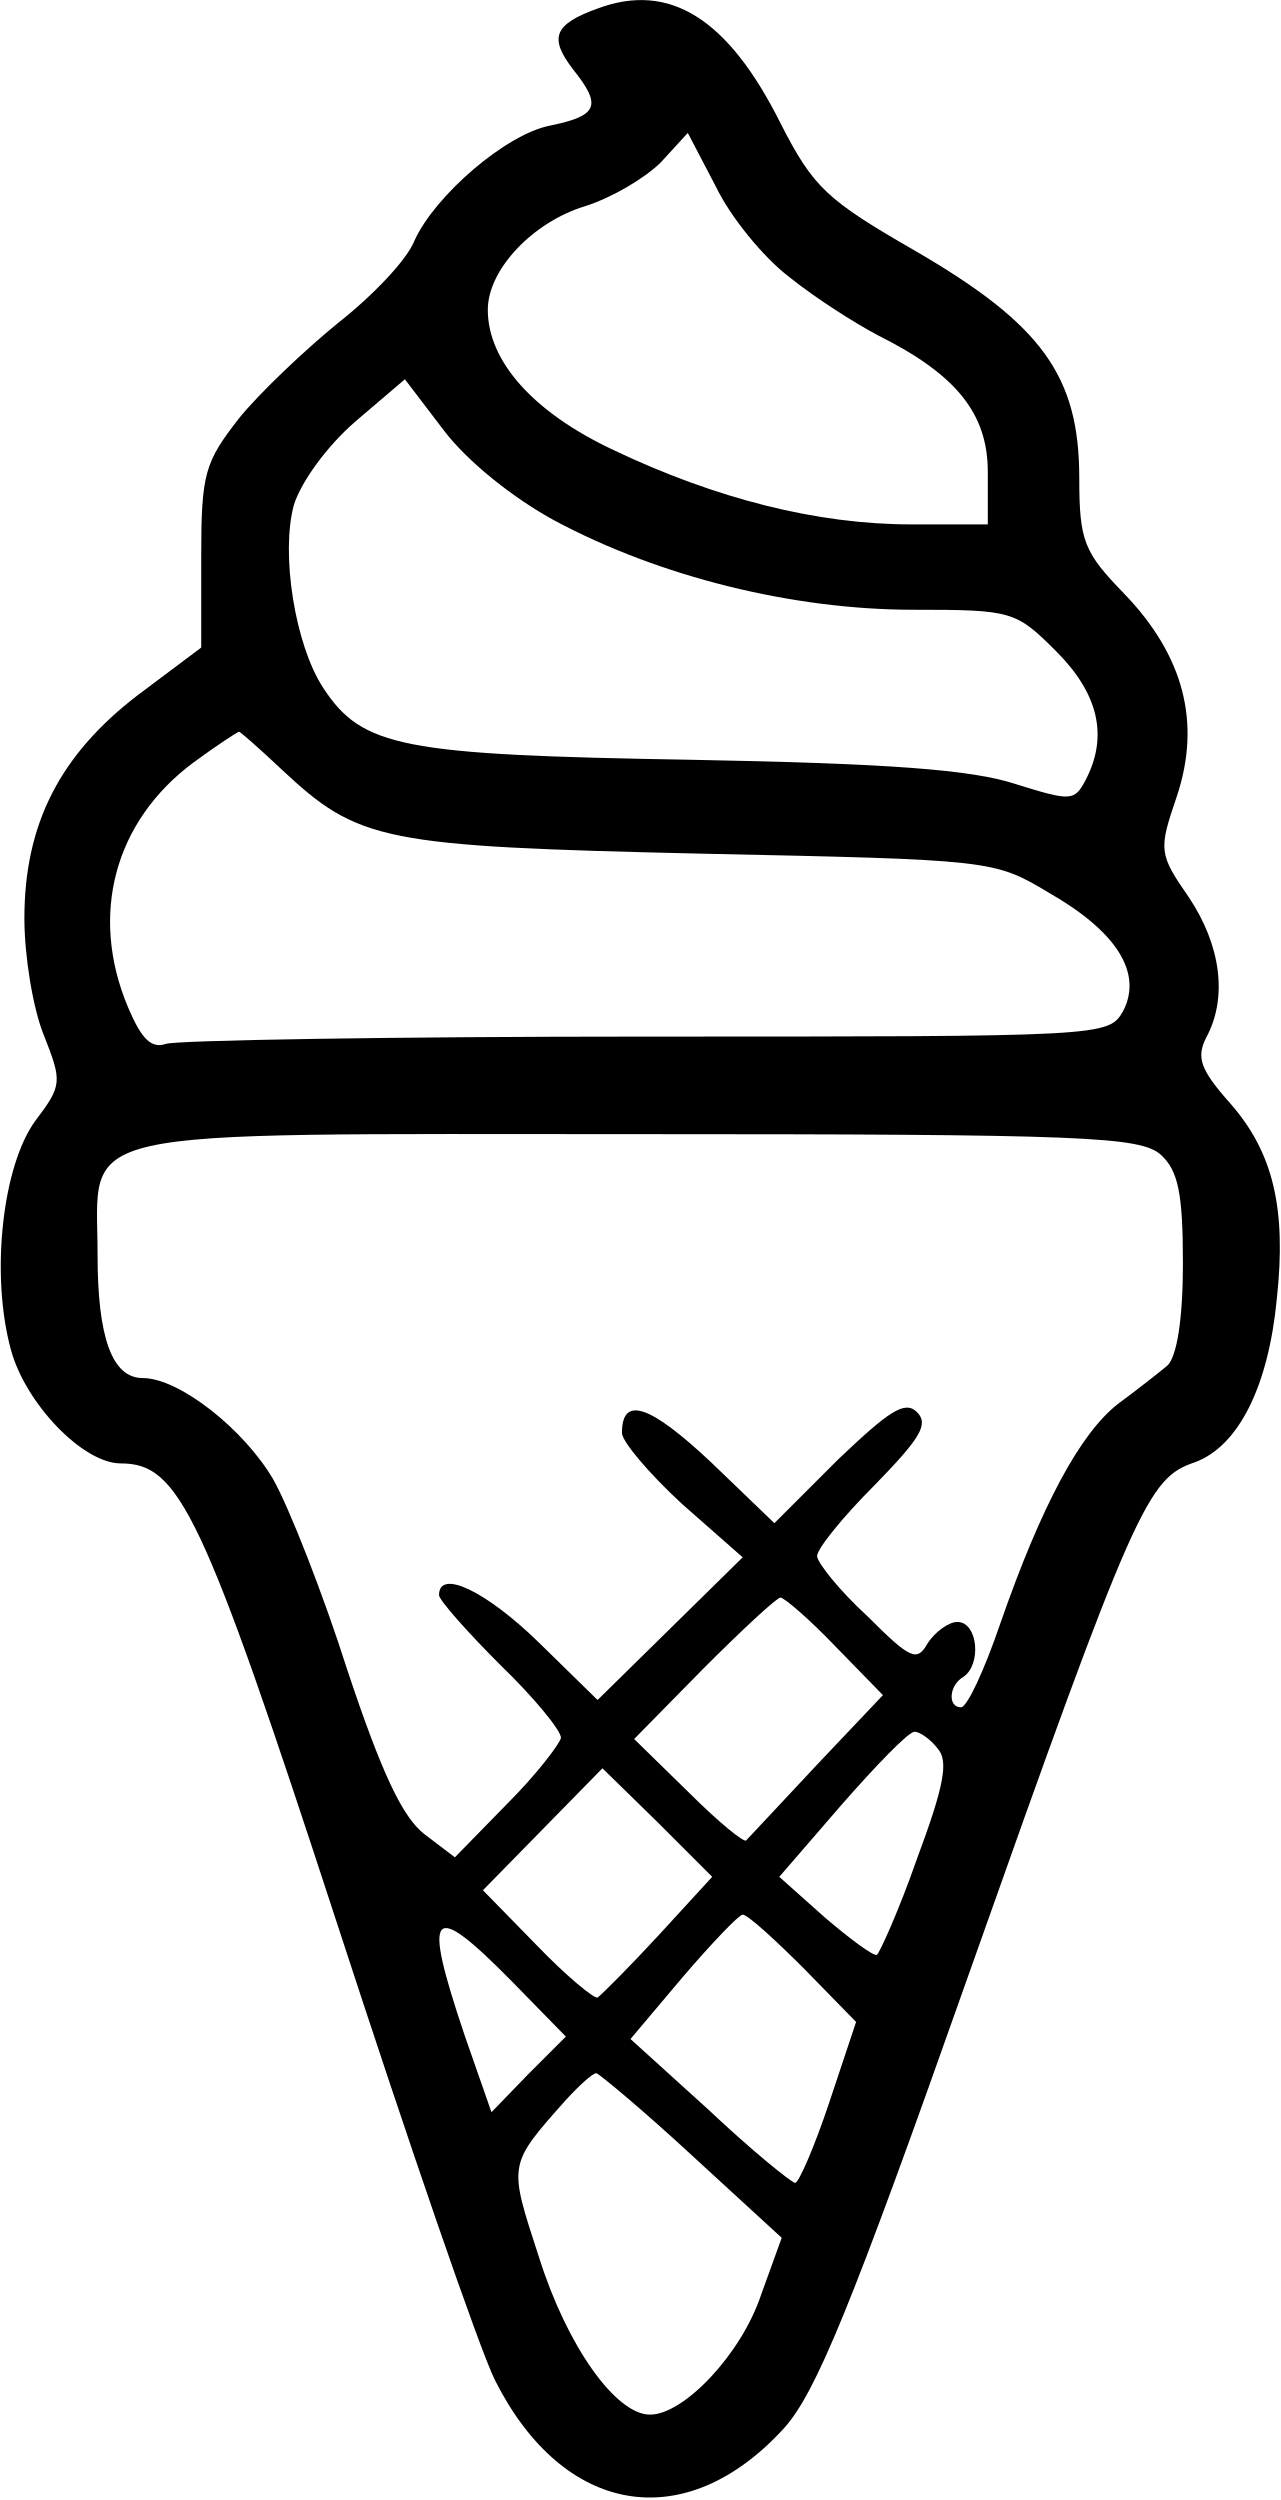
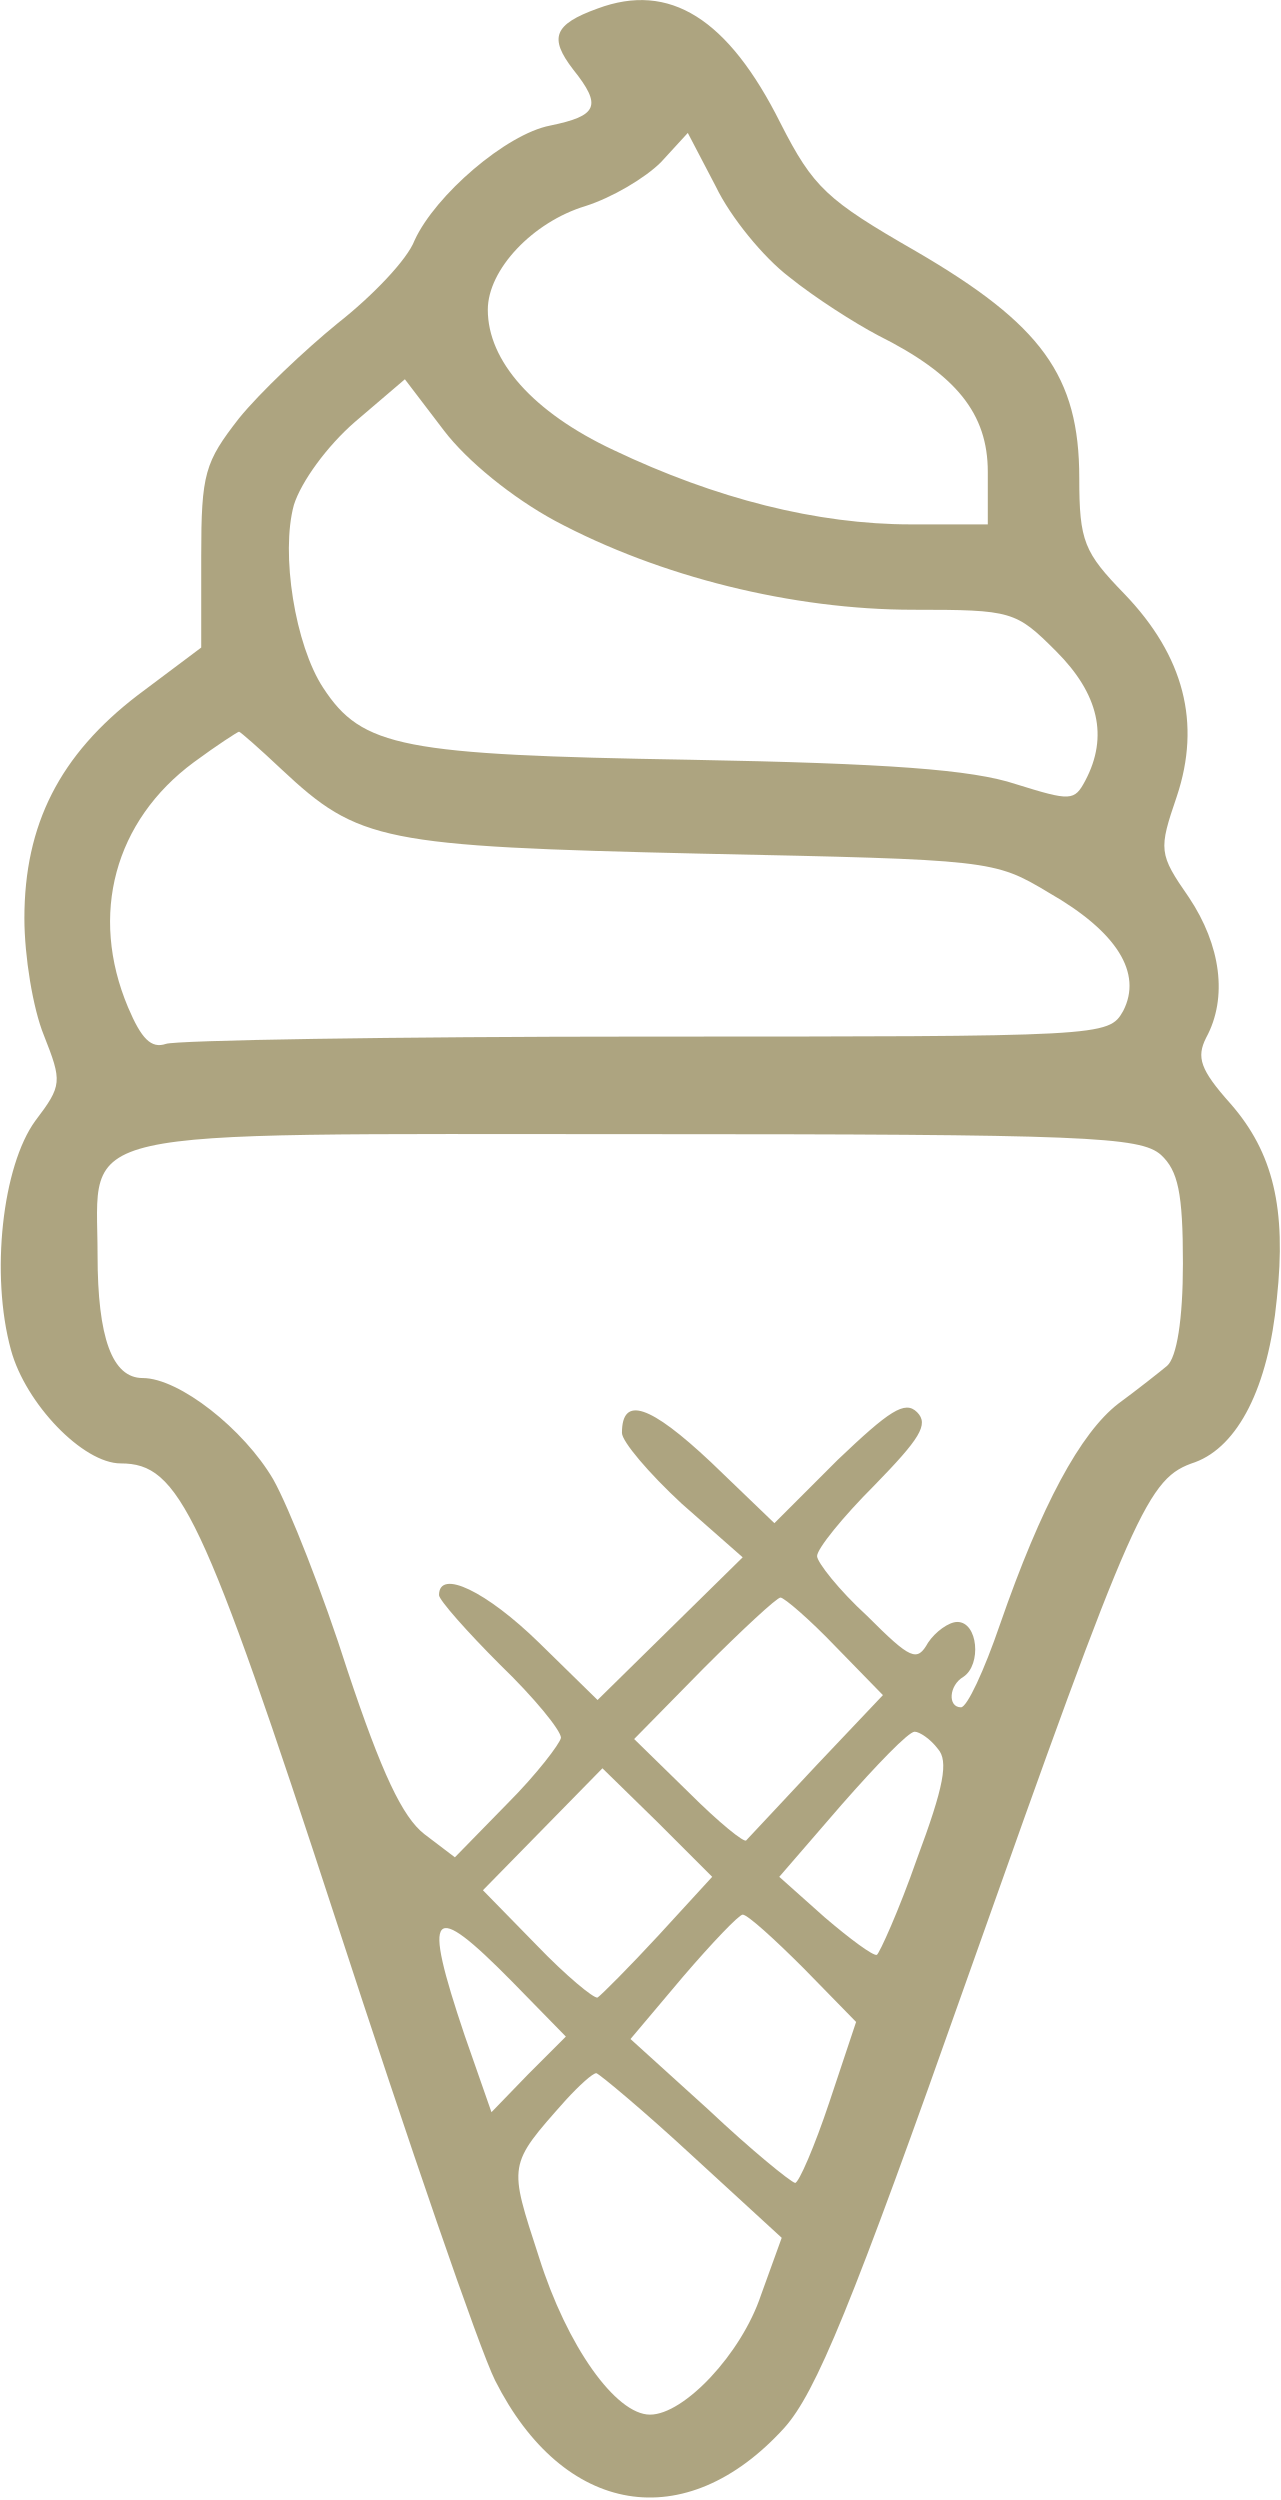
<svg xmlns="http://www.w3.org/2000/svg" width="105pt" height="205pt" version="1.0" viewBox="0 0 105 205">
  <g transform="matrix(.1 0 0 -.1 0 205)">
-     <path d="m490 2043c-36-13-40-24-20-50 24-30 20-38-19-46-36-7-94-57-111-94-6-16-35-46-63-68-27-22-64-57-81-78-28-36-31-45-31-113v-75l-52-39c-64-49-93-106-93-183 0-31 7-74 16-96 15-38 15-41-7-70-27-37-37-126-20-188 12-44 59-93 90-93 48 0 67-39 177-376 59-181 117-350 130-376 56-111 156-128 237-39 26 29 55 99 151 371 137 387 147 408 186 421 35 13 60 61 67 134 8 74-3 120-38 160-25 28-28 38-20 54 18 33 12 76-14 115-25 36-25 39-10 83 20 60 6 115-43 166-33 34-37 43-37 95 0 84-31 126-134 186-73 42-84 52-111 105-43 86-91 116-150 94zm157-220c21-17 54-38 73-48 64-32 90-64 90-112v-43h-63c-77 0-160 21-244 61-66 31-103 73-103 115 0 33 37 72 80 85 22 7 49 23 62 36l22 24 23-44c12-25 39-58 60-74zm-192-200c86-46 195-73 294-73 81 0 84-1 117-34 35-35 43-70 24-106-9-17-12-17-57-3-36 12-105 17-267 20-236 4-269 10-301 59-23 35-35 110-24 150 6 19 27 48 50 68l41 35 32-42c19-25 56-55 91-74zm-224-204c63-59 82-63 344-69 238-5 240-5 285-32 56-32 77-66 61-97-12-21-15-21-391-21-208 0-386-3-394-6-12-4-20 4-31 30-32 76-11 153 54 201 19 14 36 25 37 25s17-14 35-31zm721-316c14-13 18-31 18-89 0-46-5-77-13-84-6-5-25-20-40-31-31-24-63-83-97-181-13-38-27-68-32-68-11 0-10 18 2 25 15 10 12 45-5 45-7 0-18-8-24-17-9-16-14-14-50 22-23 21-41 44-41 49 0 6 21 32 47 58 37 38 45 50 35 60s-23 1-65-39l-52-52-52 50c-50 47-73 55-73 24 0-7 22-33 49-58l50-44-60-59-59-58-48 47c-43 42-82 61-82 39 0-4 23-30 50-57 28-27 50-54 50-60-1-5-20-30-44-54l-43-44-25 19c-18 14-35 50-63 134-20 63-48 134-61 157-24 41-77 83-107 83-25 0-37 33-37 101 0 106-32 99 443 99 368 0 412-2 429-17zm-267-403 39-40-54-57c-30-32-56-60-58-62-1-3-23 15-47 39l-45 44 57 58c32 32 60 58 63 58s24-18 45-40zm84-84c9-10 5-31-17-90-15-43-31-78-33-79-3-1-22 13-43 31l-37 33 51 59c29 33 55 60 60 60 4 0 13-6 19-14zm-229-153c-24-26-47-49-50-51-3-1-26 18-50 43l-44 45 98 100 45-44 45-45zm119-27 43-44-22-66c-12-36-25-66-28-66-4 1-36 27-71 60l-64 58 43 51c24 28 46 51 49 51 4 0 26-20 50-44zm-239-11 44-45-31-31-30-31-22 63c-35 104-28 112 39 44zm148-143 73-67-17-47c-16-48-63-98-91-98s-68 56-91 129c-25 77-26 75 22 129 11 12 22 22 25 22 3-1 39-31 79-68z" />
+     <path fill="#ADA480" d="m490 2043c-36-13-40-24-20-50 24-30 20-38-19-46-36-7-94-57-111-94-6-16-35-46-63-68-27-22-64-57-81-78-28-36-31-45-31-113v-75l-52-39c-64-49-93-106-93-183 0-31 7-74 16-96 15-38 15-41-7-70-27-37-37-126-20-188 12-44 59-93 90-93 48 0 67-39 177-376 59-181 117-350 130-376 56-111 156-128 237-39 26 29 55 99 151 371 137 387 147 408 186 421 35 13 60 61 67 134 8 74-3 120-38 160-25 28-28 38-20 54 18 33 12 76-14 115-25 36-25 39-10 83 20 60 6 115-43 166-33 34-37 43-37 95 0 84-31 126-134 186-73 42-84 52-111 105-43 86-91 116-150 94zm157-220c21-17 54-38 73-48 64-32 90-64 90-112v-43h-63c-77 0-160 21-244 61-66 31-103 73-103 115 0 33 37 72 80 85 22 7 49 23 62 36l22 24 23-44c12-25 39-58 60-74zm-192-200c86-46 195-73 294-73 81 0 84-1 117-34 35-35 43-70 24-106-9-17-12-17-57-3-36 12-105 17-267 20-236 4-269 10-301 59-23 35-35 110-24 150 6 19 27 48 50 68l41 35 32-42c19-25 56-55 91-74zm-224-204c63-59 82-63 344-69 238-5 240-5 285-32 56-32 77-66 61-97-12-21-15-21-391-21-208 0-386-3-394-6-12-4-20 4-31 30-32 76-11 153 54 201 19 14 36 25 37 25s17-14 35-31zm721-316c14-13 18-31 18-89 0-46-5-77-13-84-6-5-25-20-40-31-31-24-63-83-97-181-13-38-27-68-32-68-11 0-10 18 2 25 15 10 12 45-5 45-7 0-18-8-24-17-9-16-14-14-50 22-23 21-41 44-41 49 0 6 21 32 47 58 37 38 45 50 35 60s-23 1-65-39l-52-52-52 50c-50 47-73 55-73 24 0-7 22-33 49-58l50-44-60-59-59-58-48 47c-43 42-82 61-82 39 0-4 23-30 50-57 28-27 50-54 50-60-1-5-20-30-44-54l-43-44-25 19c-18 14-35 50-63 134-20 63-48 134-61 157-24 41-77 83-107 83-25 0-37 33-37 101 0 106-32 99 443 99 368 0 412-2 429-17zm-267-403 39-40-54-57c-30-32-56-60-58-62-1-3-23 15-47 39l-45 44 57 58c32 32 60 58 63 58s24-18 45-40zm84-84c9-10 5-31-17-90-15-43-31-78-33-79-3-1-22 13-43 31l-37 33 51 59c29 33 55 60 60 60 4 0 13-6 19-14zm-229-153c-24-26-47-49-50-51-3-1-26 18-50 43l-44 45 98 100 45-44 45-45zm119-27 43-44-22-66c-12-36-25-66-28-66-4 1-36 27-71 60l-64 58 43 51c24 28 46 51 49 51 4 0 26-20 50-44zm-239-11 44-45-31-31-30-31-22 63c-35 104-28 112 39 44zm148-143 73-67-17-47c-16-48-63-98-91-98s-68 56-91 129c-25 77-26 75 22 129 11 12 22 22 25 22 3-1 39-31 79-68z" />
  </g>
</svg>
